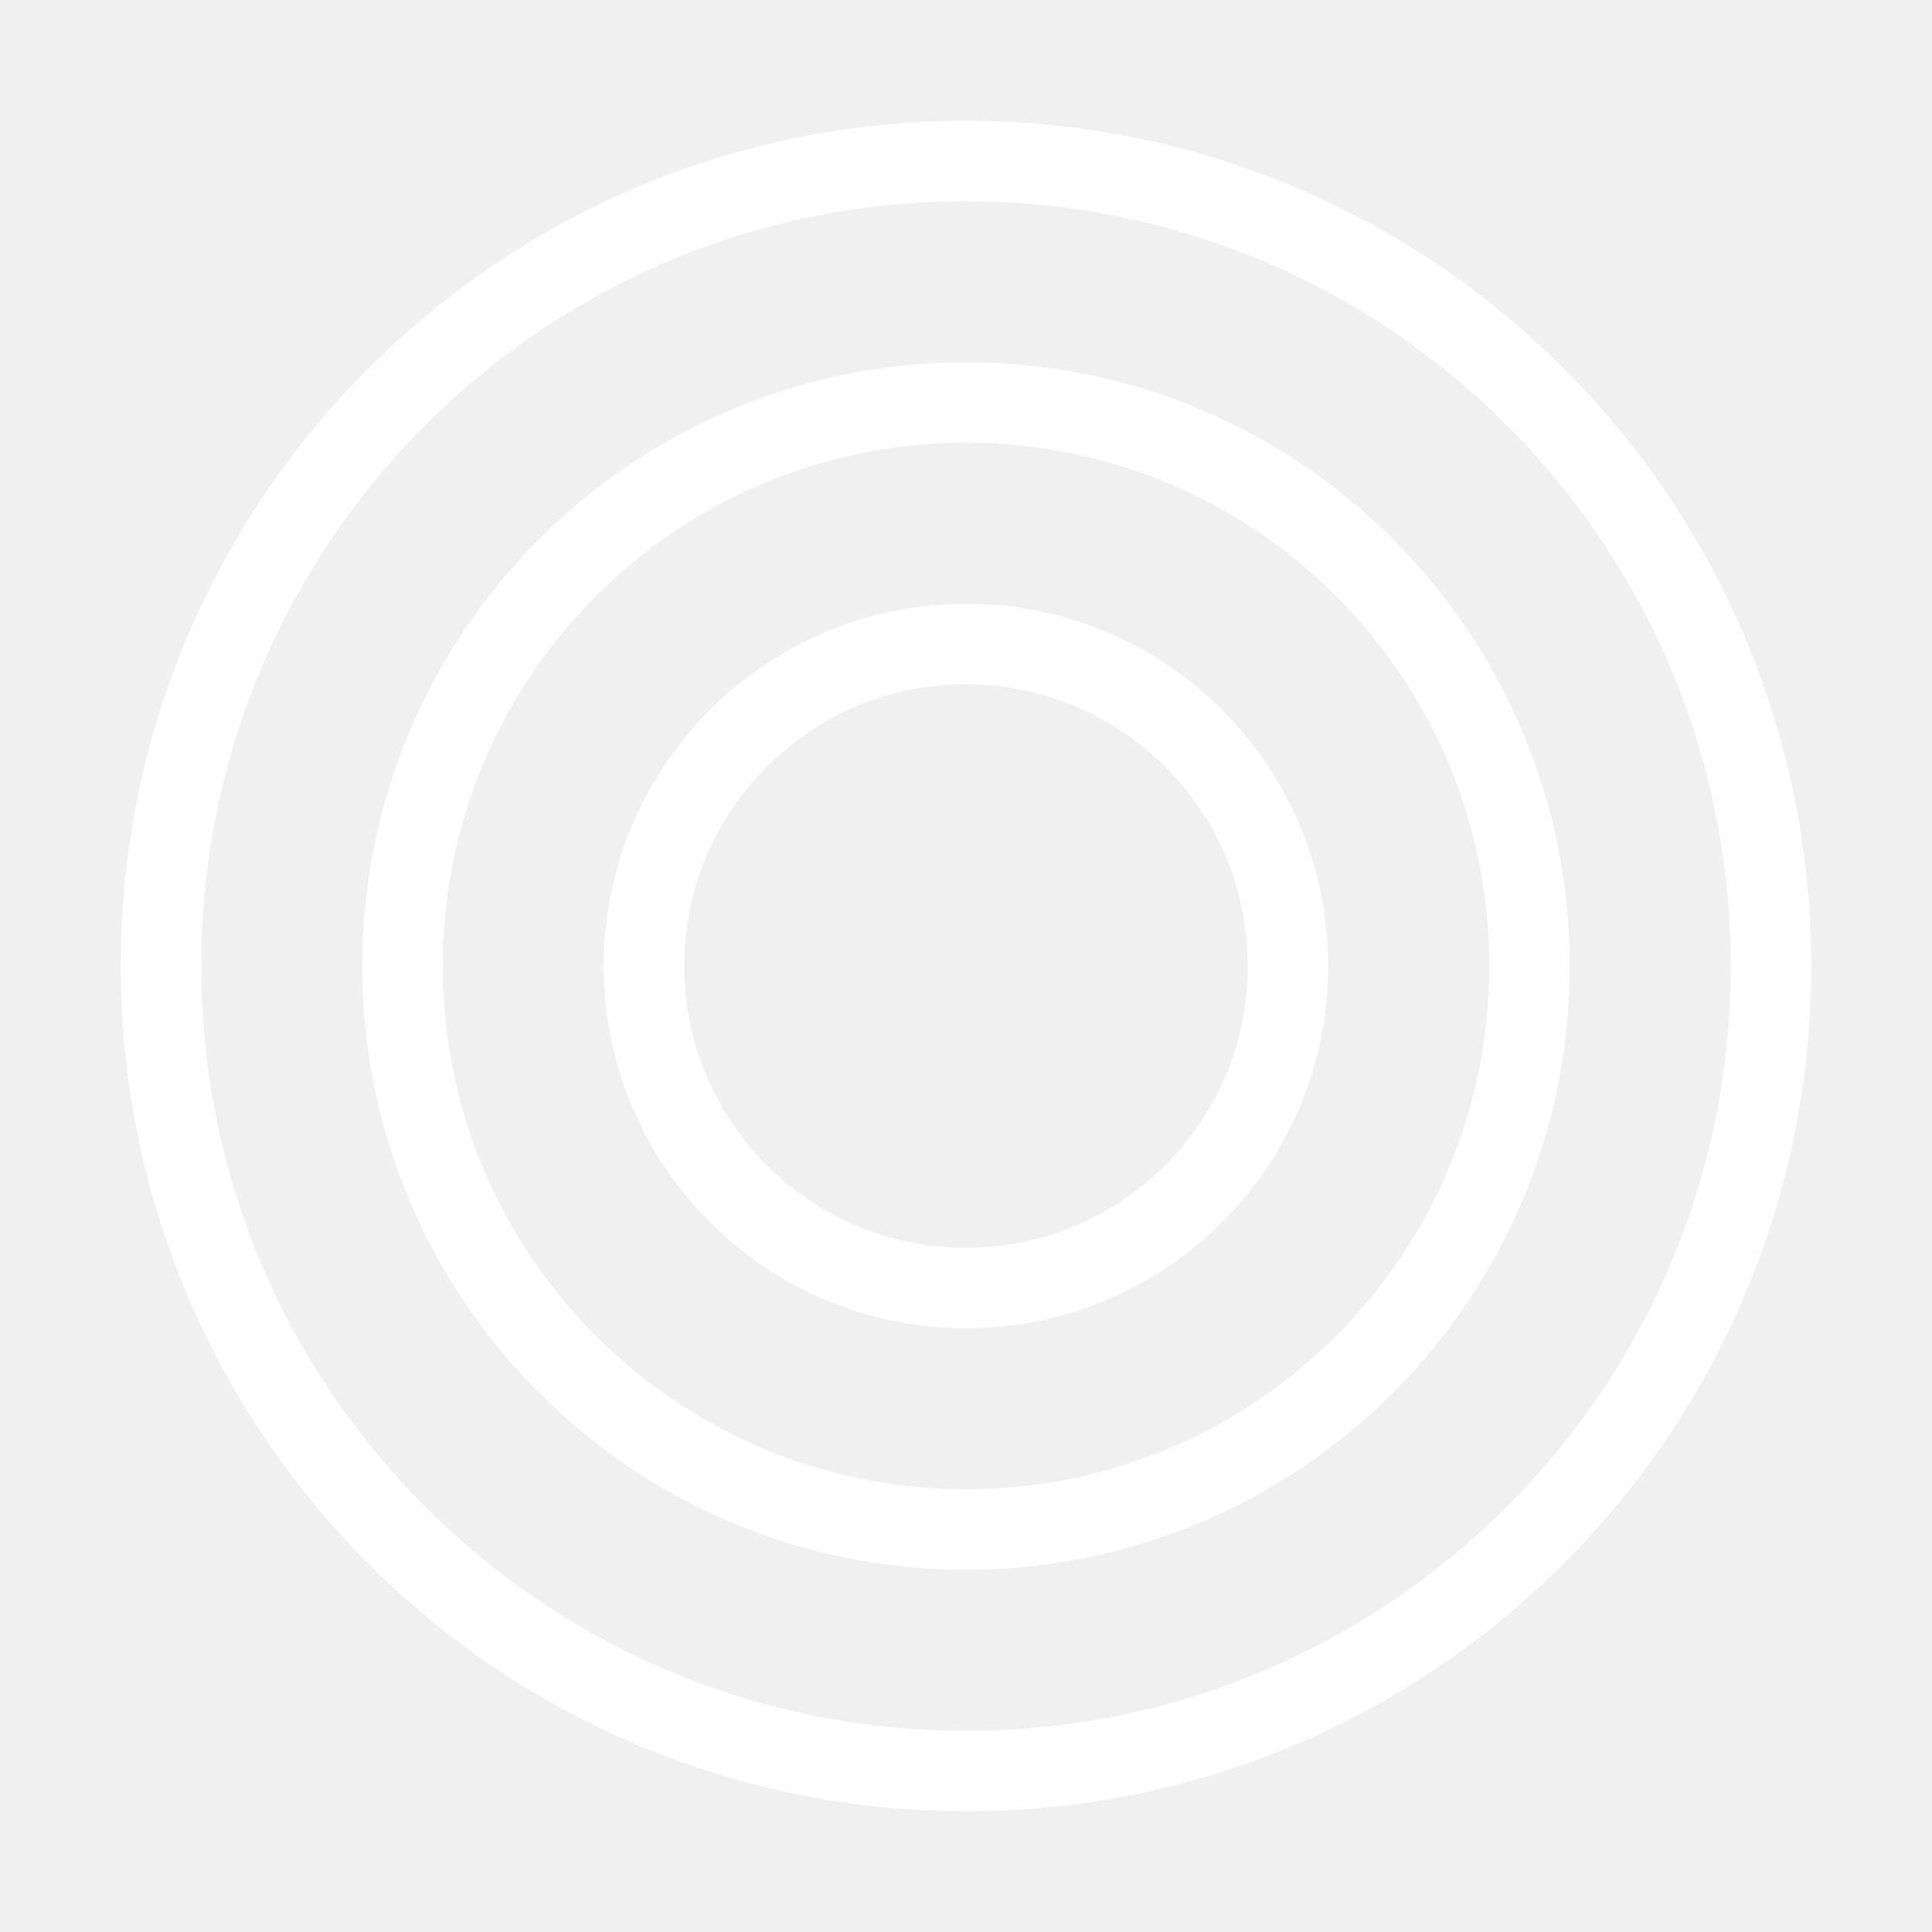
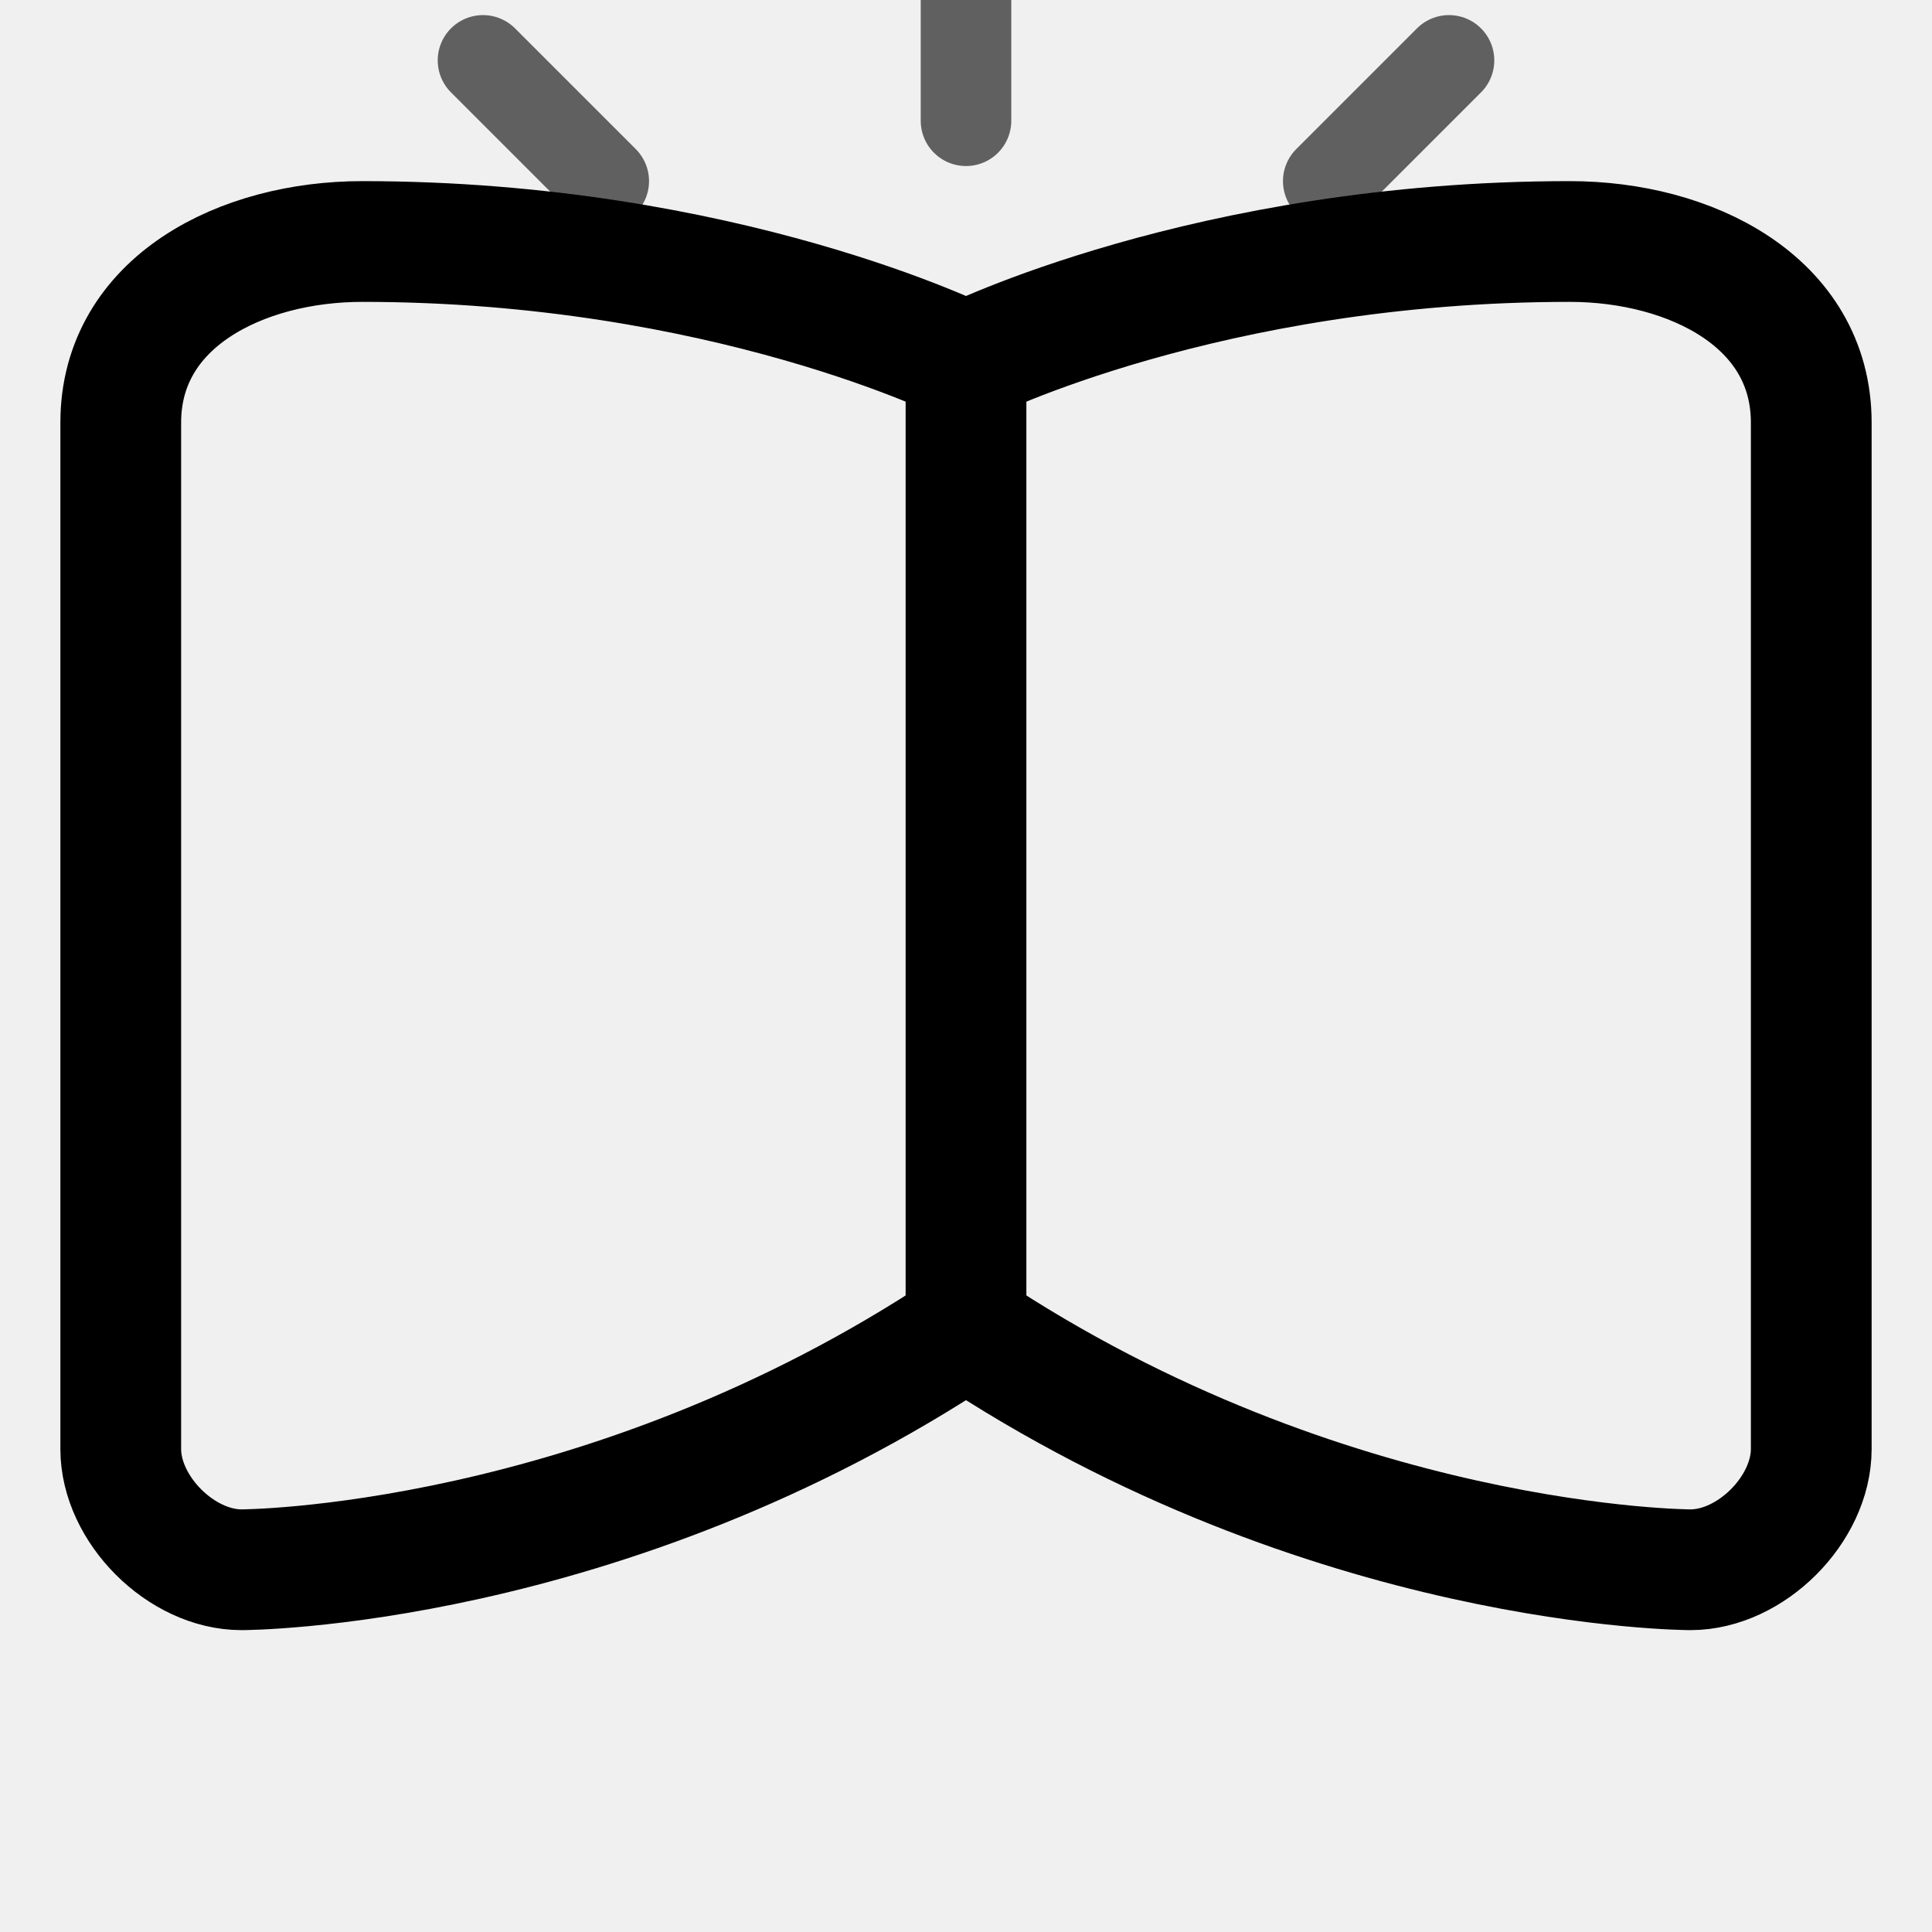
- <svg xmlns="http://www.w3.org/2000/svg" viewBox="0 0 24 24" className="w-12 h-12 text-white">
-   <circle cx="12" cy="12" r="10" fill="none" stroke="white" strokeWidth="1" />
-   <circle cx="12" cy="12" r="7" fill="none" stroke="white" strokeWidth="1" />
-   <circle cx="12" cy="12" r="4" fill="none" stroke="white" strokeWidth="1" />
+ <svg xmlns="http://www.w3.org/2000/svg" viewBox="0 0 32 32" fill="none">
+   <path d="M16 6C16 6 12 4 6 4C4 4 2 5 2 7V24C2 25 3 26 4 26C4 26 10 26 16 22" stroke="currentColor" stroke-width="2" stroke-linecap="round" stroke-linejoin="round" />
+   <path d="M16 6C16 6 20 4 26 4C28 4 30 5 30 7V24C30 25 29 26 28 26C28 26 22 26 16 22" stroke="currentColor" stroke-width="2" stroke-linecap="round" stroke-linejoin="round" />
+   <path d="M16 6V22" stroke="currentColor" stroke-width="2" stroke-linecap="round" />
+   <path d="M16 2V0" stroke="currentColor" stroke-width="1.5" stroke-linecap="round" opacity="0.6" />
+   <path d="M10 3L8 1" stroke="currentColor" stroke-width="1.5" stroke-linecap="round" opacity="0.6" />
+   <path d="M22 3L24 1" stroke="currentColor" stroke-width="1.5" stroke-linecap="round" opacity="0.6" />
</svg>
